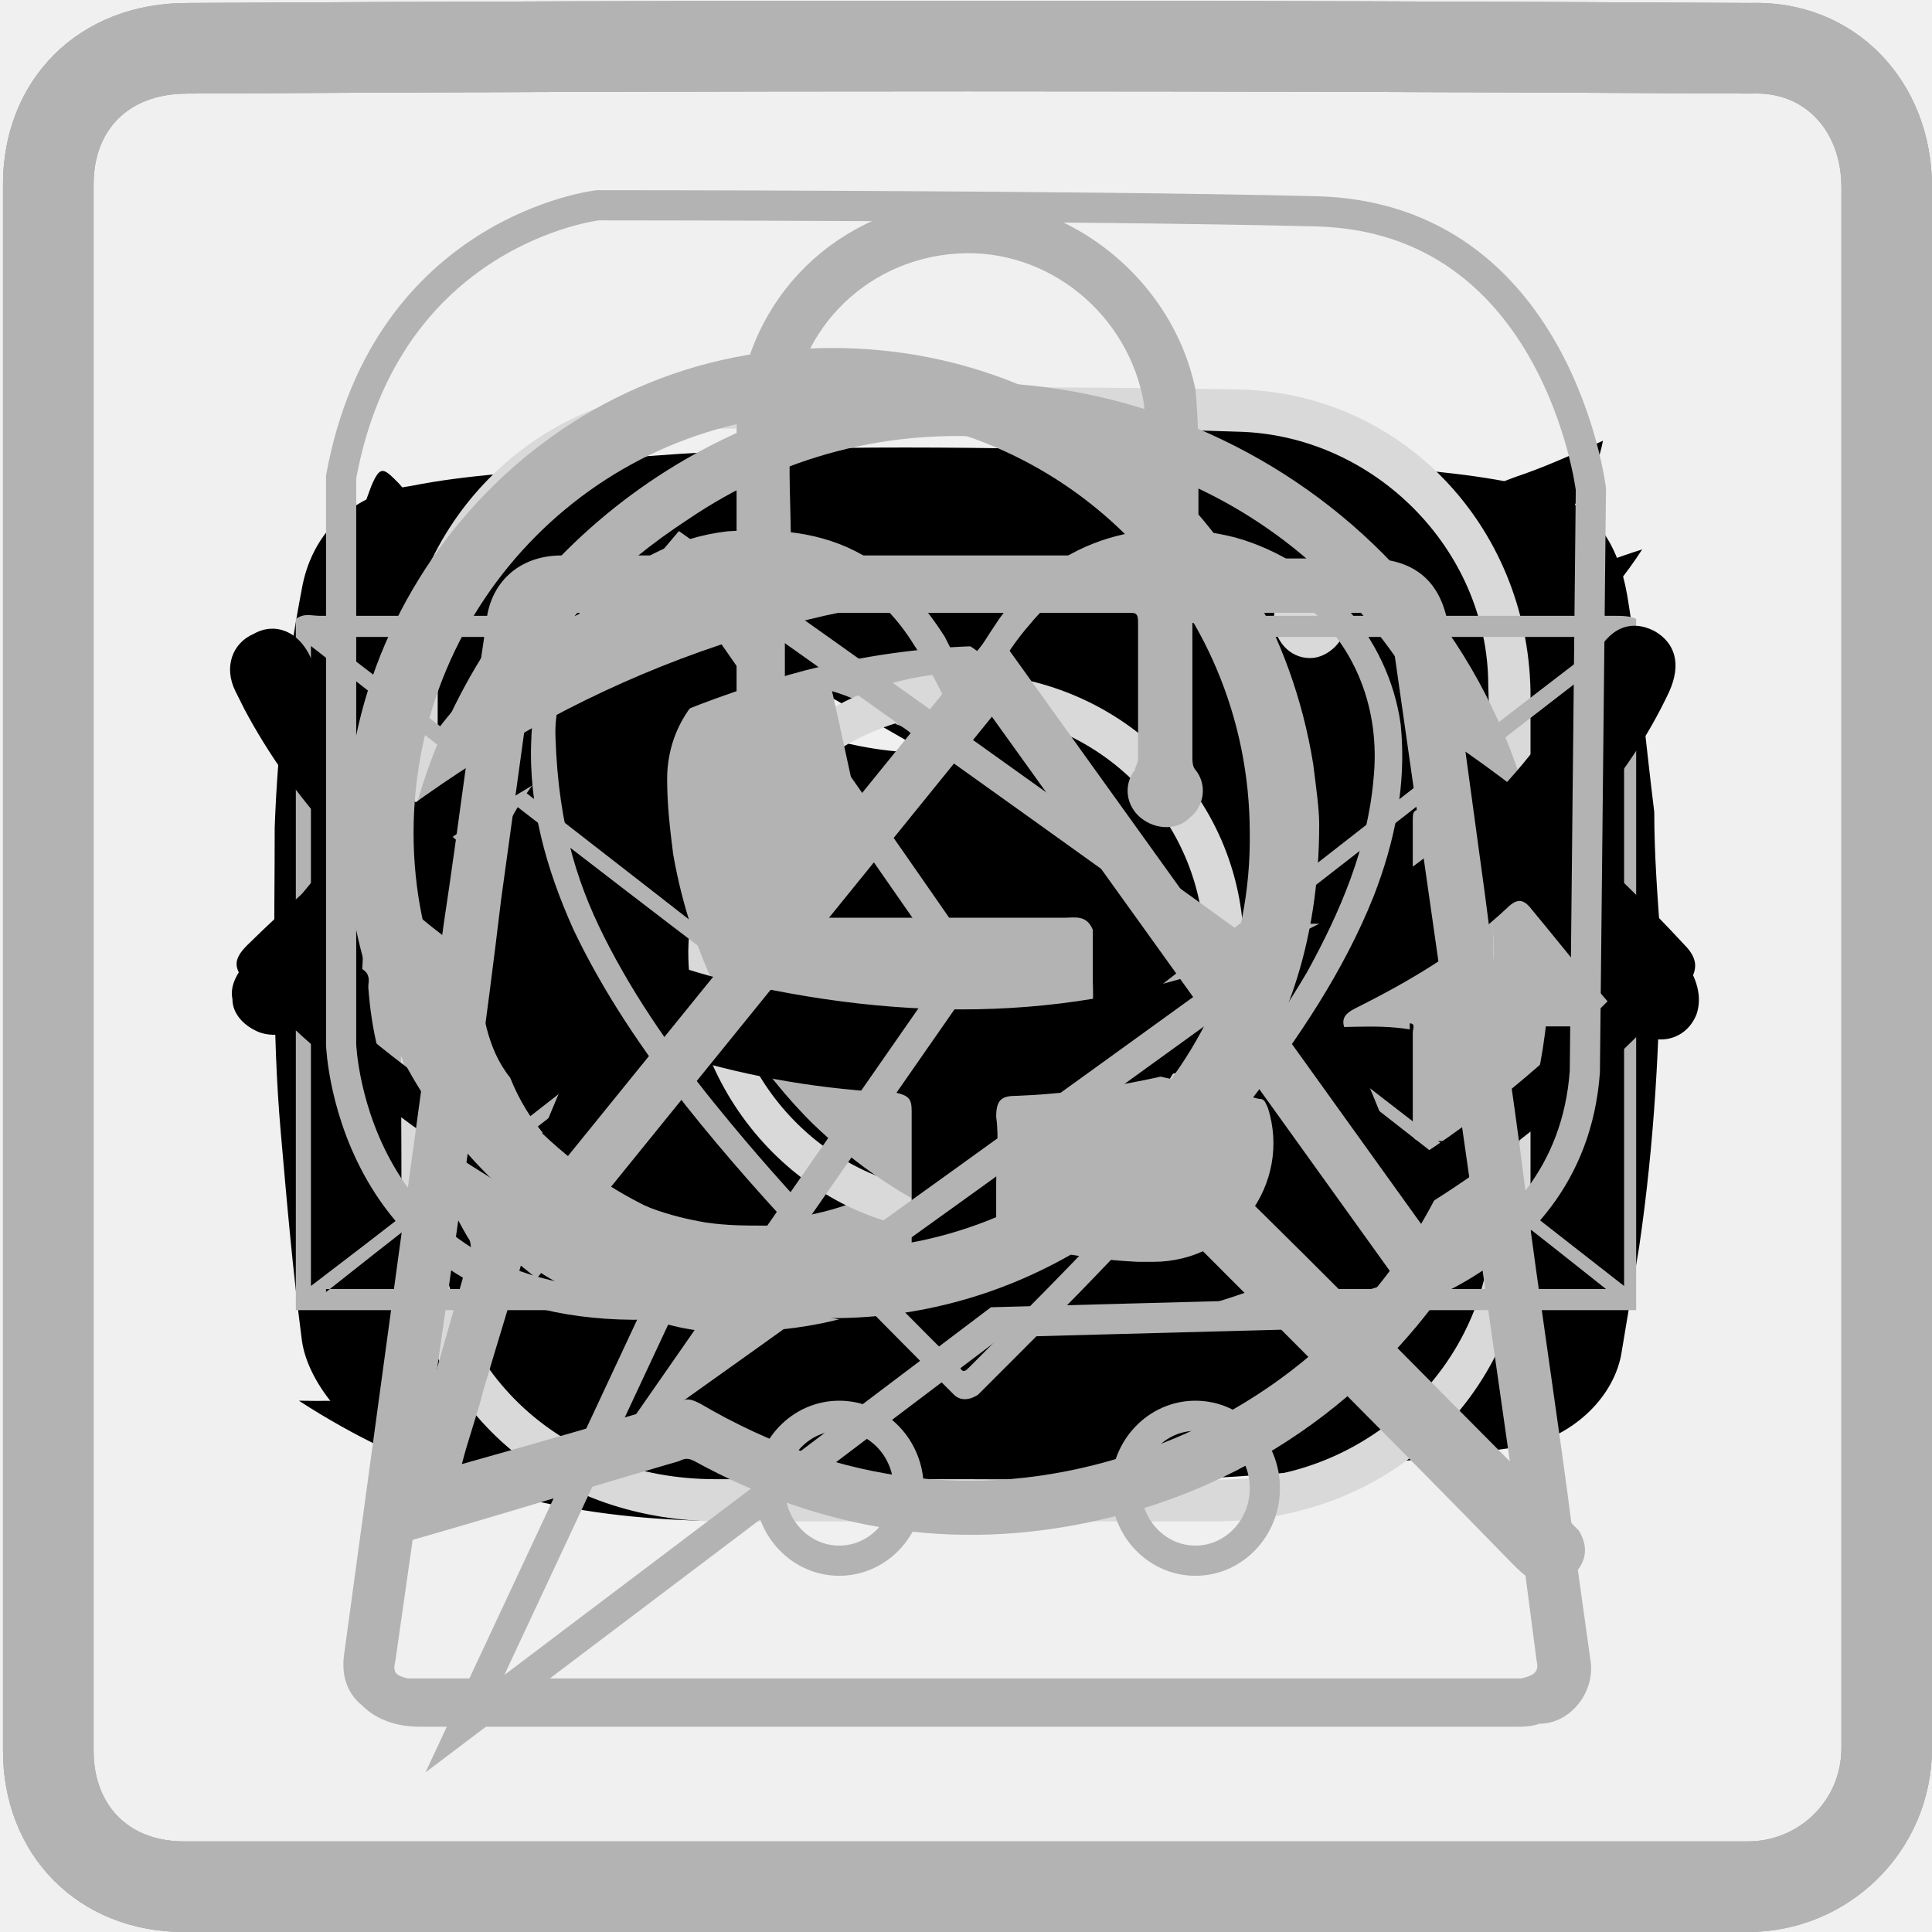
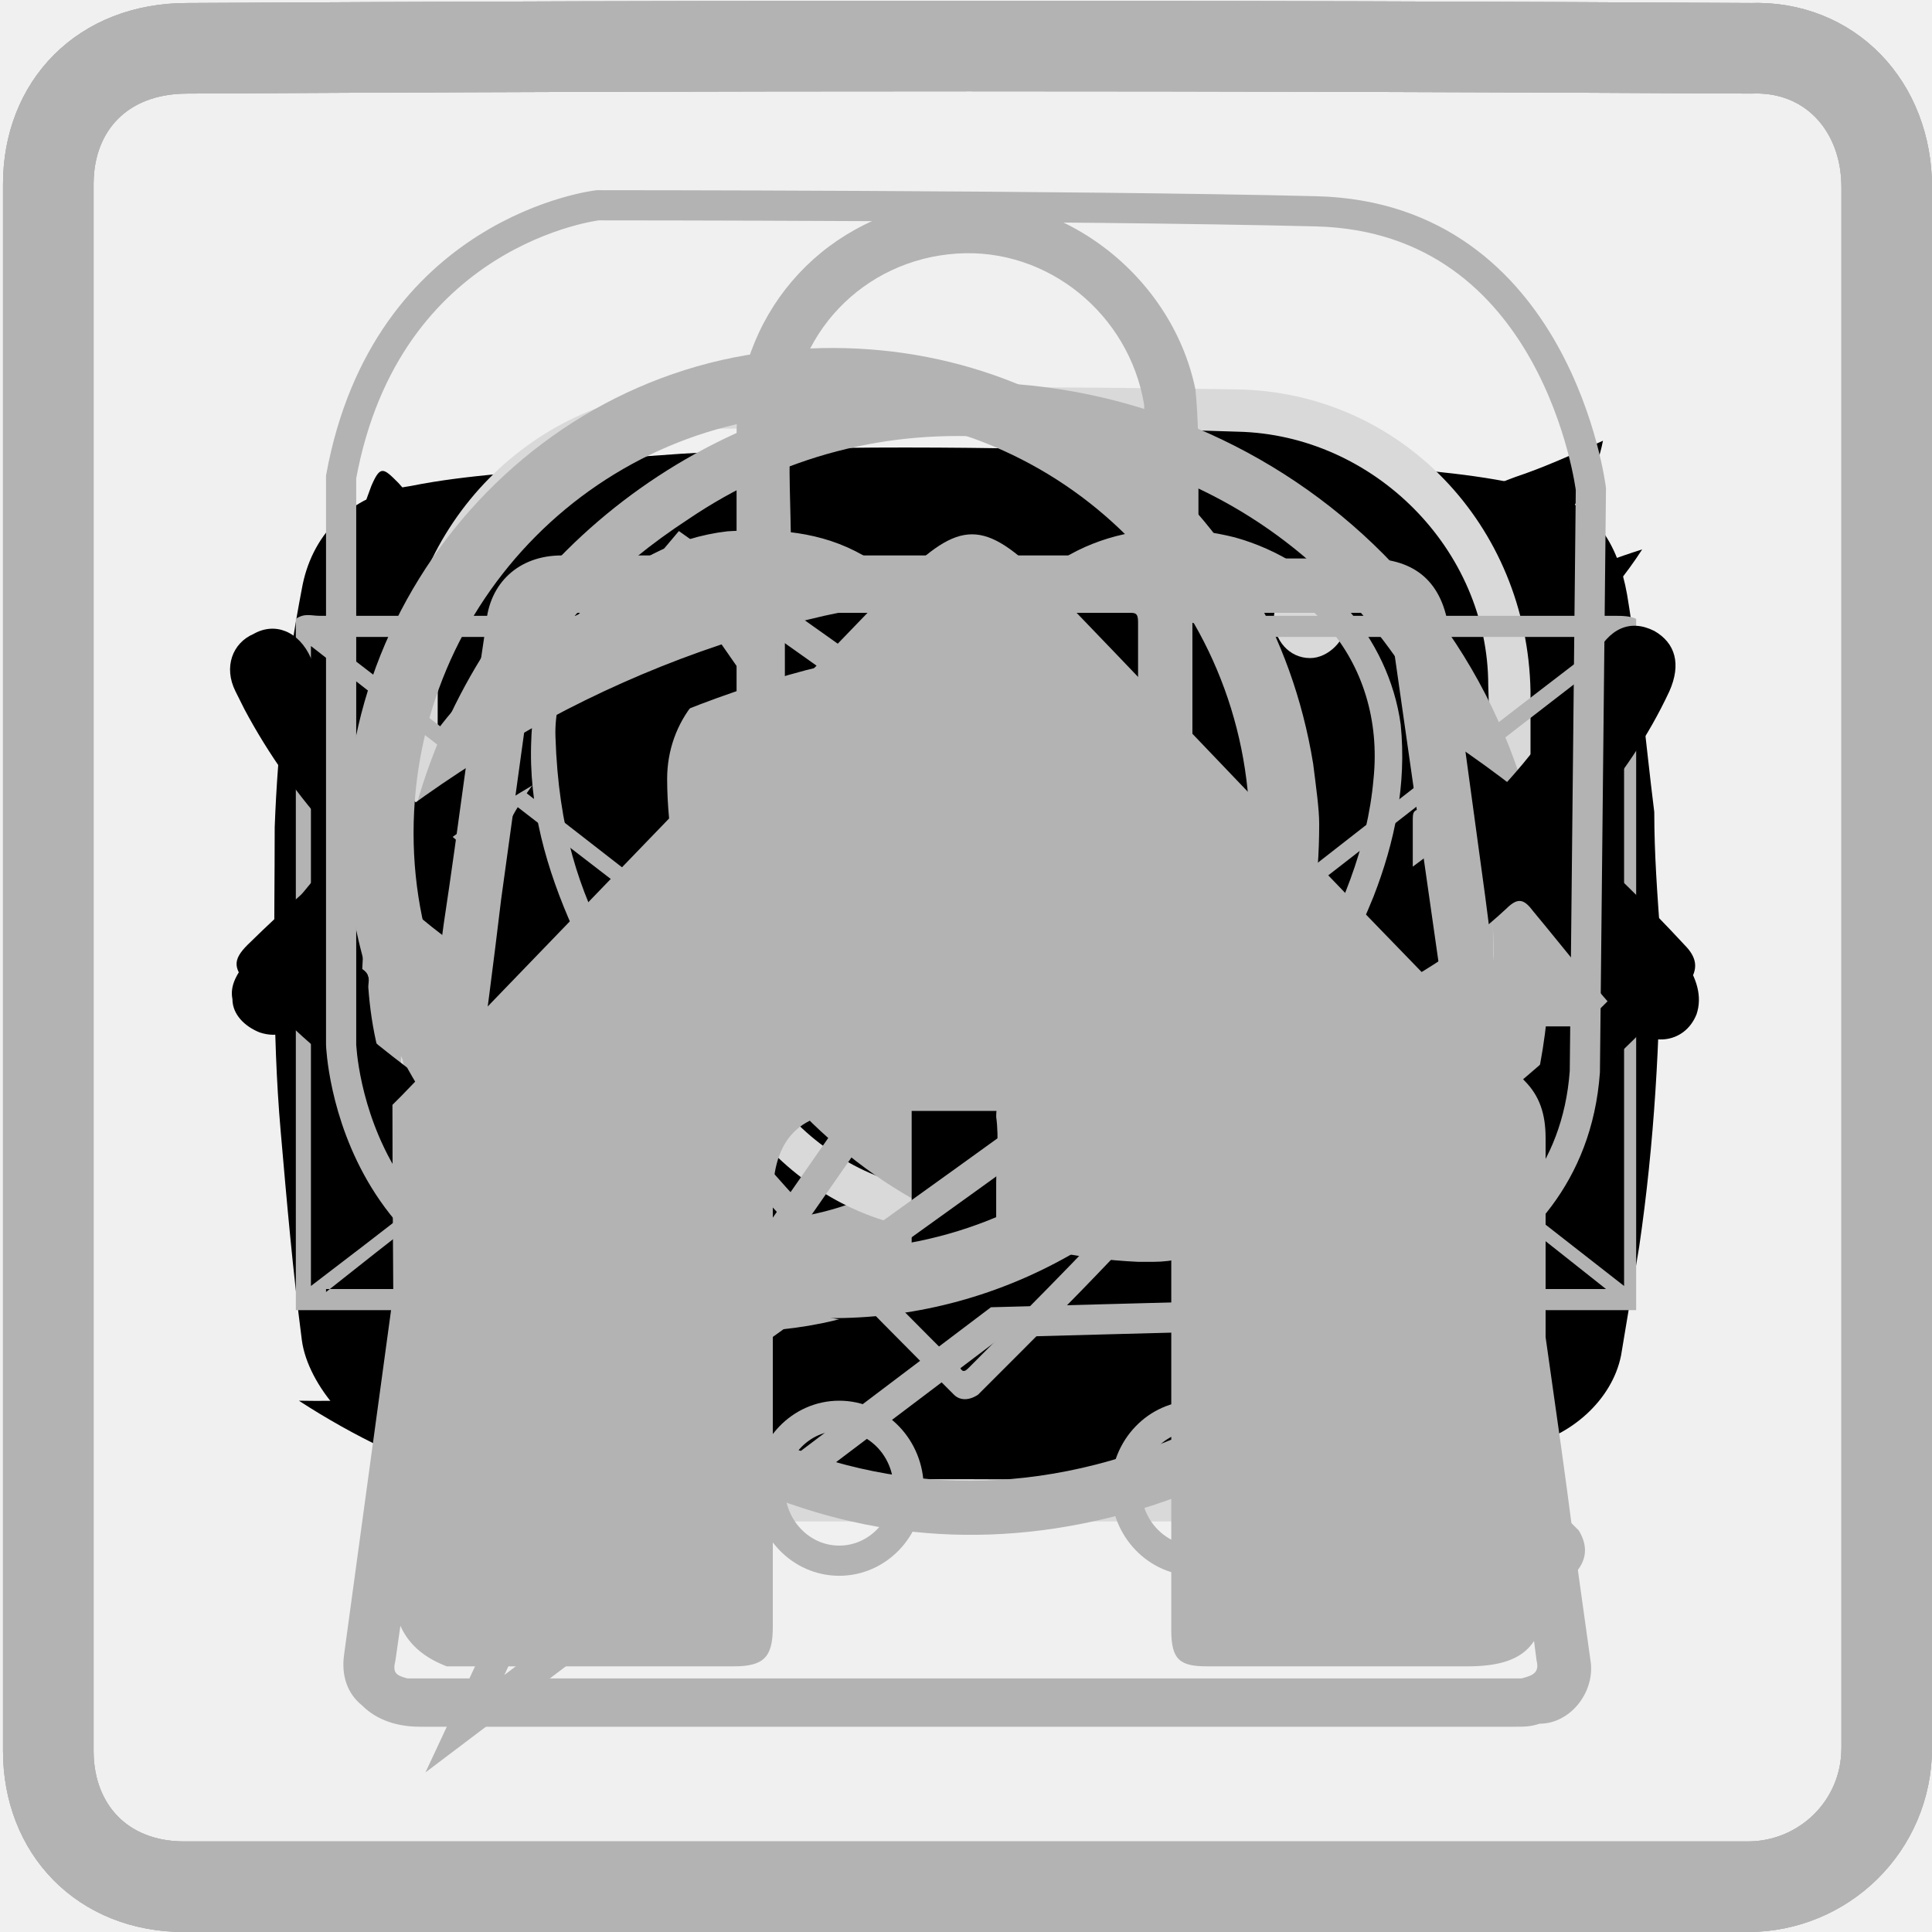
<svg xmlns="http://www.w3.org/2000/svg" version="1.1" x="0px" y="0px" width="64px" height="64px" enable-background="new 0 0 64 64" xml:space="preserve">
  <g id="facebook">
    <path fill-rule="evenodd" clip-rule="evenodd" fill="none" stroke-miterlimit="10" d="   M62.2,53.6c-0.3,1.9-1,3.7-2.3,5.2c-1.5,1.8-3.5,2.8-5.8,3.3c-0.2,0-0.4,0.1-0.6,0.1c-0.1-0.2-0.3-0.1-0.5-0.1C47,62,41,62,34.9,62   c-0.6,0-0.6,0-0.6-0.6c0-8.6,0-17.1,0-25.7c0-0.3,0-0.6,0.4-0.7c2.1,0,4.1,0,6.2,0c0.4,0,0.5-0.1,0.5-0.5c0.1-1.4,0.2-2.8,0.4-4.1   c0.1-0.5,0.1-0.9,0.1-1.4c0-0.3-0.1-0.4-0.4-0.4c-2.2,0-4.4,0-6.6,0c-0.4,0-0.4-0.1-0.4-0.5c0-1.7,0-3.4,0-5.2   c0-1.6,0.7-2.8,2.3-3.4c0.4-0.2,0.8-0.3,1.3-0.3c1.2,0,2.4,0,3.6,0c0.3,0,0.4,0,0.4-0.4c0-1.4,0-2.9,0-4.3c0-0.3-0.1-0.4-0.3-0.4   c-2.1,0-4.1-0.1-6.2,0c-1.6,0.1-3.2,0.4-4.6,1.4c-1.5,1-2.3,2.5-2.8,4.2c-0.5,1.8-0.4,3.6-0.4,5.3c0,1,0,2,0,3   c0,0.3-0.1,0.4-0.4,0.4c-1.3,0-2.6,0-3.9,0c-0.3,0-0.4,0-0.4,0.4c0,1.9,0,3.8,0,5.7c0,0.3,0.1,0.4,0.4,0.4c1.4,0,2.7,0,4.1,0   c0.3,0,0.3,0.1,0.3,0.4c0,8.8,0,17.6,0,26.4c0,0.3-0.1,0.4-0.4,0.4c-5.3,0-10.6,0-16,0c-2.3,0-4.5-0.8-6.3-2.4   C3.5,58.3,2.4,56.3,2,54c-0.1-0.6-0.2-1.1-0.2-1.7c0-13.6,0-27.1,0-40.7c0-2.4,0.8-4.6,2.4-6.5c1.3-1.5,3-2.5,4.9-3.1   c0.8-0.2,1.6-0.3,2.4-0.3c13.6,0,27.3,0,40.9,0c2.2,0,4.1,0.7,5.9,2C60.2,5.1,61.3,7,62,9.1c0.1,0.4,0.2,0.8,0.2,1.3   c-0.2,0.1-0.1,0.3-0.1,0.5c0,9.9,0,19.8,0,29.7c0,4.2,0,8.4,0,12.6C62.1,53.3,62,53.5,62.2,53.6z" />
  </g>
  <g id="twitter">
    <path fill-rule="evenodd" clip-rule="evenodd" fill="none" stroke-miterlimit="10" d="   M31.9,62.5c-8.6,0-17.2,0-25.8,0c-2.7,0-4.5-1.9-4.6-4.5c0-17.3-0.1-34.6,0-51.9c0-2.6,1.8-4.5,4.6-4.5c17.3-0.1,34.5-0.1,51.8,0   c2.7,0,4.6,2,4.6,4.6c0,17.2,0,34.5,0,51.7c0,2.6-2.1,4.6-4.6,4.6C49.2,62.5,40.6,62.5,31.9,62.5z" />
    <path fill-rule="evenodd" clip-rule="evenodd" d="M53.1,14.6c-0.4,2.1-2,3.3-3.4,4.8c1.7,0,3.1-0.7,4.7-1.2   c-1.1,1.7-2.5,3-3.9,4.2c-0.5,0.4-0.7,0.7-0.7,1.3c0.3,4.8-1,9.2-3.3,13.3c-2.9,5.3-7.2,9.2-12.9,11.5c-3.9,1.6-7.8,2.1-11.9,1.8   c-4.2-0.3-8.1-1.5-11.8-3.9c5.6,0.1,9.3-1,13.2-3.9C19,42,16.1,40,14.6,36c1,0,1.9,0,2.8,0c0.2,0,0.5,0.1,0.5-0.2   c0-0.3-0.3-0.3-0.5-0.4c-2.5-0.8-4.1-2.6-5.3-4.9c-0.6-1.2-0.9-2.4-0.7-3.9c1.2,0.6,2.6,0.9,4.3,1.3c-2.1-1.5-3.3-3.3-3.9-5.5   c-0.6-2.2-0.3-4.2,0.5-6.3c0.3-0.7,0.4-0.6,0.9-0.1c3.7,4.3,8.4,7,13.9,8.4c1.2,0.3,2.5,0.6,3.8,0.5c0.6,0,0.7-0.2,0.7-0.7   c0-1.7-0.1-3.4,0.7-5c1.3-2.9,3.6-4.6,6.6-5.3c2.9-0.7,5.5,0.1,7.8,2c1.2,1,2.4,0.3,3.5-0.1C51.1,15.5,52,15.1,53.1,14.6z" />
  </g>
  <g id="youtube">
    <path fill-rule="evenodd" clip-rule="evenodd" fill="none" stroke-width="3" stroke-miterlimit="10" d="M62.5,6.2   c0,17.2,0,34.5,0,51.7c0,2.6-2.1,4.6-4.6,4.6c-8.7,0-17.4,0-26,0c-8.6,0-17.2,0-25.8,0c-2.7,0-4.5-1.9-4.5-4.5   c0-17.3,0-34.6,0-51.9c0-2.6,1.8-4.5,4.6-4.5c17.3-0.1,34.5-0.1,51.8,0C60.6,1.5,62.5,3.5,62.5,6.2z" />
    <path fill-rule="evenodd" clip-rule="evenodd" d="M54.8,26.9C54.8,26.9,54.8,26.8,54.8,26.9    c-0.3-2.4-0.5-4.8-0.9-7.2c-0.3-1.7-1.1-3-2.9-3.5c-1.9-0.5-3.8-0.6-5.7-0.8c-2.9-0.3-5.9-0.5-8.9-0.5c-5.7-0.1-11.4-0.2-17,0.4    c-1,0.1-1.9,0.3-2.9,0.4c-1,0.1-1.9,0.2-2.9,0.4c-2.1,0.3-3.3,1.7-3.6,3.4c-0.5,2.6-0.8,5.2-0.9,7.9C9.1,30.7,9,34.1,9.3,37.5    c0.2,2.3,0.4,4.6,0.7,6.9c0.2,1.5,1.8,3.3,3.1,3.5c1.7,0.3,3.5,0.5,5.2,0.7c2.4,0.2,4.7,0.5,7.1,0.5c4.7,0,9.4,0.2,14.1-0.1    c1.7-0.1,3.3-0.2,5-0.4c2-0.2,4-0.4,6-0.7c1.5-0.3,2.9-1.5,3.2-3c0.2-1.2,0.4-2.4,0.6-3.6c0.5-3.4,0.7-6.9,0.7-10.3    C54.9,29.6,54.8,28.3,54.8,26.9z M42.9,32.3c-1.5,0.8-2.9,1.7-4.4,2.6c-2.7,1.6-5.5,3.1-8.2,4.7c-2.1,1.2-4.2,2.4-6.2,3.6    c-0.4,0.2-0.7,0.4-0.7-0.4c0-7.2,0-14.5,0-21.7c0-0.1,0-0.2,0.1-0.3c4.4,2.5,8.9,5.1,13.3,7.6c2,1.1,4,2.3,6,3.4    C43.3,31.9,43.4,32,42.9,32.3z" />
  </g>
  <g id="google+">
    <path fill-rule="evenodd" clip-rule="evenodd" fill="none" stroke-width="3" stroke-miterlimit="10" d="    M62.5,6.2c0,17.2,0,34.5,0,51.7c0,2.6-2.1,4.6-4.6,4.6c-8.7,0-17.4,0-26,0c-8.6,0-17.2,0-25.8,0c-2.7,0-4.5-1.9-4.5-4.5    c0-17.3,0-34.6,0-51.9c0-2.6,1.8-4.5,4.6-4.5c17.3-0.1,34.5-0.1,51.8,0C60.6,1.5,62.5,3.5,62.5,6.2z" />
    <path fill-rule="evenodd" clip-rule="evenodd" fill="#B3B3B3" d="M53.8,30.7v3.2c0,0.1-0.1,0.1-0.1,0.1c-1.2,0-2.4,0-3.5,0    C50,34,50,34,50,33.9c-0.2,0-0.1,0.2-0.1,0.3c0,1.1,0,2.1,0,3.2c0,0.3,0,0.4-0.4,0.4c-0.8,0-1.5,0-2.3,0c-0.4,0-0.4-0.1-0.4-0.4    c0-1.1,0-2.1,0-3.2c0-0.1,0.1-0.3-0.1-0.3c0,0.1,0,0.2,0,0.2c-1.2-0.2-2.4,0-3.6-0.1c-0.1,0-0.1,0-0.1-0.1v-3.2    c0-0.1,0.1-0.1,0.1-0.1c1.2,0,2.4,0,3.5,0c0.1,0,0.1,0,0.1,0.1c0.2,0,0.1-0.2,0.1-0.3c0-1.1,0-2.1,0-3.2c0-0.3,0-0.4,0.4-0.4    c0.8,0,1.5,0,2.3,0c0.4,0,0.4,0.1,0.4,0.4c0,1.1,0,2.1,0,3.2c0,0.1-0.1,0.3,0.1,0.3c0-0.1,0.1-0.1,0.1-0.1c1.2,0,2.4,0,3.5,0    C53.7,30.6,53.8,30.6,53.8,30.7z" />
    <path fill-rule="evenodd" clip-rule="evenodd" fill="#B3B3B3" d="M24.5,33.7c0-0.8,0-1.7,0-2.5c0-0.6,0.1-0.9,0.7-0.8   c0.2,0,0.4,0,0.6,0c3.2,0,6.3,0,9.5,0c0.3,0,0.7-0.1,0.9,0.4c0,0.2,0,0.5,0,0.7c0,0.3,0,0.6,0,1c0.1,2.5-0.6,4.8-2,6.9   c-0.9,1.4-2.2,2.3-3.6,3.2c-2.2,1.2-4.5,1.6-7,1.5c-1,0-2-0.4-2.9-0.6c-0.1,0-0.2-0.1-0.3,0c-1-0.6-2.2-1-3.1-1.8   c-0.7-0.6-1.4-1.2-2.1-1.7c-0.7-1.1-1.5-2.1-2-3.3c-0.6-1.3-0.9-2.6-1-4c0-0.2,0.1-0.4-0.2-0.6c0.1-2.4,0.6-4.7,1.8-6.9   c1.4-2.3,3.4-4,5.9-5.1c1.4-0.6,2.8-1,4.3-1c3.5-0.2,6.5,0.9,9.2,3.1c0,0.1,0.1,0.1,0.1,0.2c-0.1,0.1-0.2,0.1-0.2,0.3   c-0.8,0.6-1.2,1.4-1.9,2c-0.1,0-0.2,0.1-0.2,0.2c-0.1,0-0.3,0-0.3-0.2c-0.4-0.2-0.6-0.6-1-0.7c-0.9-0.7-2-1.2-3.2-1.3   c-1.3-0.5-2.7-0.3-4,0.1c-3.4,0.9-5.6,3.3-6.5,6.7c-0.2,0.9-0.3,1.8-0.2,2.8c0.2,1.2,0.3,2.4,1.1,3.4c0.6,1.5,1.6,2.6,3,3.4   c1,0.8,2.3,1.2,3.5,1.4c0.7,0.1,1.3,0.1,2,0.1c0.1,0,0.3,0.1,0.4-0.2c2.8-0.3,5-1.5,6.3-4c0.3-0.3,0.3-0.7,0.4-1   c0.3-0.2,0-0.6,0.2-0.9c0.3-0.6,0-0.7-0.6-0.7c-2,0-4,0-6,0c-0.2,0-0.5,0-0.7,0C25,33.8,24.7,34,24.5,33.7z" />
  </g>
  <path id="top-bandera" fill="#E5E7E9" fill-opacity="1" d="M0,288L48,272C96,256,192,224,288,197.3C384,171,480,149,576,165.3C672,181,768,235,864,250.7C960,267,1056,245,1152,250.7C1248,256,1344,288,1392,304L1440,320L1440,320L1392,320C1344,320,1248,320,1152,320C1056,320,960,320,864,320C768,320,672,320,576,320C480,320,384,320,288,320C192,320,96,320,48,320L0,320Z">
	</path>
  <path id="bottom-bandera" fill="#fff" fill-opacity="1" d="M0,288L48,272C96,256,192,224,288,197.3C384,171,480,149,576,165.3C672,181,768,235,864,250.7C960,267,1056,245,1152,250.7C1248,256,1344,288,1392,304L1440,320L1440,320L1392,320C1344,320,1248,320,1152,320C1056,320,960,320,864,320C768,320,672,320,576,320C480,320,384,320,288,320C192,320,96,320,48,320L0,320Z">
	</path>
  <g id="instagram">
    <path fill="none" stroke="#B3B3B3" stroke-width="3" stroke-miterlimit="10" d="M62.5,6.2c0,17.2,0,34.5,0,51.7   c0,2.6-2.1,4.6-4.6,4.6c-8.7,0-17.4,0-26,0s-17.2,0-25.8,0c-2.7,0-4.5-1.9-4.5-4.5c0-17.3,0-34.6,0-51.9c0-2.6,1.8-4.5,4.6-4.5   c17.3-0.1,34.5-0.1,51.8,0C60.6,1.5,62.5,3.5,62.5,6.2z" />
    <path fill-rule="evenodd" clip-rule="evenodd" fill="#D9D9D9" d="M50.7,22.9c-0.1-5.5-4.3-9.9-9.7-10c-6-0.1-12-0.1-18,0   c-5.3,0.1-9.6,4.5-9.7,9.8c-0.1,5.8,0,11.6,0,17.5c0,0.5,0,0.9,0.1,1.4c0.9,5.4,5,8.8,10.5,8.8c5.4,0,10.9,0,16.3,0   c6,0,10.5-4.4,10.5-10.5c0-2.8,0-5.5,0-8.3C50.7,28.7,50.7,25.8,50.7,22.9z M49.4,40.6c-0.1,4.5-3.9,8.2-8.4,8.4c-3,0.1-6,0-9,0v0   c-2.8,0-5.5,0-8.3,0c-5.2,0-9.1-3.7-9.2-9c-0.1-5.6,0-11.3,0-16.9c0-4.8,3.8-8.9,9-8.9c5.8,0,11.6-0.1,17.5,0.1   c4.5,0.1,8.3,3.9,8.3,8.4C49.5,28.6,49.5,34.6,49.4,40.6z" />
    <path fill-rule="evenodd" clip-rule="evenodd" fill="#D9D9D9" d="M32.1,22.3c-5-0.1-9.2,4.1-9.3,9.2c0,5,4.1,9.3,8.9,9.3   c5.3,0,9.5-4,9.5-9.2C41.3,26.5,37.2,22.4,32.1,22.3z M31.9,39.5c-4.4,0-7.9-3.7-7.9-8c0-4.3,3.7-7.9,8-7.9c4.4,0,8,3.6,7.9,8.1   C39.9,36,36.3,39.6,31.9,39.5z" />
    <path fill-rule="evenodd" clip-rule="evenodd" fill="#D9D9D9" d="M44.6,20.6c0,0.6-0.6,1.2-1.2,1.2c-0.7,0-1.2-0.6-1.2-1.3   c0-0.7,0.5-1.2,1.2-1.2C44,19.4,44.6,19.9,44.6,20.6z" />
  </g>
  <g id="whatsaap">
    <path fill="none" stroke="#B3B3B3" stroke-width="3" stroke-miterlimit="10" d="M62.5,6.2c0,17.2,0,34.5,0,51.7   c0,2.6-2.1,4.6-4.6,4.6c-8.7,0-17.4,0-26,0s-17.2,0-25.8,0c-2.7,0-4.5-1.9-4.5-4.5c0-17.3,0-34.6,0-51.9c0-2.6,1.8-4.5,4.6-4.5   c17.3-0.1,34.5-0.1,51.8,0C60.6,1.5,62.5,3.5,62.5,6.2z" />
    <g>
      <path fill-rule="evenodd" clip-rule="evenodd" fill="#B3B3B3" d="M50.5,26.2c-3.1-10.3-14.3-16-24.5-12.5    c-7.4,2.6-12.5,9.4-12.9,17.2c-0.2,3.6,0.6,7,2.4,10.1c0.1,0.1,0.1,0.3,0.1,0.4c-0.6,2.1-1.2,4.2-1.8,6.3c-0.3,1.2-0.7,2.3-1,3.5    c0.1,0,0.2,0,0.2,0c3.2-0.9,6.4-1.9,9.5-2.8c0.2-0.1,0.3-0.1,0.5,0c4.2,2.3,8.6,3,13.2,2C47,48.1,53.8,37.1,50.5,26.2z M49.4,33.1    c-0.5,6.9-5.1,12.8-11.7,15c-5,1.7-9.9,1.1-14.5-1.6c-0.2-0.1-0.4-0.2-0.6-0.1c-2.4,0.7-4.8,1.4-7.3,2.1c0.2-0.8,0.5-1.6,0.7-2.4    c0.5-1.7,1-3.3,1.5-5c0-0.2,0-0.3-0.1-0.4c-1.9-3.1-2.7-6.4-2.5-10c0.4-5.8,3-10.3,7.9-13.5c3.1-2.1,6.6-3,10.3-2.7    c6.5,0.5,11.4,3.7,14.5,9.5C49.1,26.9,49.7,29.9,49.4,33.1z" />
      <path fill-rule="evenodd" clip-rule="evenodd" fill="#B3B3B3" d="M38.2,41.8c-0.2,0-0.3,0-0.5,0c-4.2-0.2-7.8-1.7-10.8-4.6    c-2.5-2.5-4-5.5-4.6-8.9c-0.1-0.8-0.2-1.6-0.2-2.5c0-1.9,1.3-3.5,3.2-3.9c0.7-0.1,1.3-0.1,1.9,0.1c0.1,0,0.2,0.1,0.2,0.2    c0.5,2.1,0.9,4.2,1.4,6.2c0,0.1,0,0.2-0.1,0.3c-0.6,0.3-1.2,0.6-1.8,0.9c-0.1,0.1-0.2,0.1-0.1,0.3c1.3,3.4,3.7,5.8,7.2,7.1    c0.1,0.1,0.2,0,0.3-0.1c0.3-0.6,0.6-1.2,0.9-1.8c0.1-0.1,0.1-0.2,0.3-0.1c2.1,0.5,4.1,0.9,6.2,1.4c0.2,0,0.2,0.1,0.3,0.3    C42.8,39.2,40.9,41.8,38.2,41.8z" />
    </g>
  </g>
  <g id="carrito">
    <polyline fill="none" stroke-width="3" stroke-miterlimit="10" points="47.7,44.1 19.7,44.1 23.8,38.4 46.1,37     51.4,22.8 20.4,22.8 23.8,38.2 18.1,13.3 12.6,12.3   " />
    <ellipse fill="none" stroke="#B3B3B3" stroke-miterlimit="10" cx="27.8" cy="49.3" rx="2.3" ry="2.4" />
    <ellipse fill="none" stroke="#B3B3B3" stroke-miterlimit="10" cx="39.6" cy="49.3" rx="2.3" ry="2.4" />
  </g>
  <g id="mail">
    <path fill-rule="evenodd" clip-rule="evenodd" fill="#B3B3B3" d="M53.5,20.4H10.6c-0.3,0-0.5-0.1-0.8,0.1v0.1l0,22.8v0   c2.7,0,5.3,0,8,0h36.4v-0.1c0-7.6,0-15.2,0-22.7v-0.1C54,20.4,53.7,20.4,53.5,20.4z M10.9,21.1h42.2c0,0.2-0.2,0.3-0.3,0.4   C46,26.7,39.3,32,32.5,37.3c-0.3,0.2-0.5,0.3-0.9,0C24.8,32,17.9,26.6,11,21.3c0,0-0.1-0.1-0.2-0.1L10.9,21.1z M10.3,21.4   c4.6,3.6,9.1,7.1,13.7,10.6c-4.6,3.5-9.1,7.1-13.7,10.6V21.4z M10.8,42.8c4.4-3.5,8.8-6.8,13.1-10.3c0.4-0.3,0.6-0.1,0.9,0.1   c2.2,1.7,4.4,3.4,6.6,5.1c0.4,0.3,0.7,0.4,1.2,0c2.2-1.7,4.4-3.4,6.6-5.2c0.4-0.3,0.6-0.3,1,0c4.3,3.4,8.6,6.7,13,10.2H10.8z    M53.8,42.6C49.2,39,44.7,35.5,40.1,32c4.6-3.5,9.1-7.1,13.7-10.6V42.6z" />
  </g>
  <g id="user">
    <g>
      <path fill-rule="evenodd" clip-rule="evenodd" fill="none" stroke-miterlimit="10" d="M53.8,55.6    c-1.3-22-21.5-21.3-21.5-21.3c-20.2-0.9-22.1,21.3-22.1,21.3H53.8z" />
      <ellipse fill-rule="evenodd" clip-rule="evenodd" fill="none" stroke-miterlimit="10" cx="32.3" cy="19.7" rx="11.1" ry="11.3" />
    </g>
  </g>
  <g id="eye">
    <path fill-rule="evenodd" clip-rule="evenodd" stroke-width="2" stroke-miterlimit="10" d="   M55.8,31.3c-2.5-2.7-5.2-5.1-8.3-7.1c-6.2-3.9-12.9-5.4-20.2-3.8C19.8,22.1,13.6,26,8.2,31.3c-0.5,0.5-0.5,0.8,0.1,1.4   c3,3,6.3,5.5,10,7.5c4.6,2.5,9.4,4,14.7,4c3.3,0,6.5-0.6,9.6-1.9c5.2-2.1,9.5-5.6,13.3-9.7C56.3,32.1,56.2,31.7,55.8,31.3z    M54.1,32.3c-4,4.2-8.6,7.7-14.3,9.4c-2.2,0.7-4.5,1-7.5,1c-5.1,0-10.2-1.9-15.1-4.8c-2.6-1.6-5-3.4-7.2-5.5   c-0.2-0.2-0.3-0.4,0-0.6c4.8-4.5,10.3-7.9,16.7-9.6c7.6-1.9,14.6-0.4,21,4c2.3,1.6,4.4,3.5,6.4,5.5C54.2,31.9,54.4,32,54.1,32.3z" />
    <circle fill-rule="evenodd" clip-rule="evenodd" fill="none" stroke-miterlimit="10" cx="32" cy="32" r="4.4" />
  </g>
  <g id="eye-off">
    <path fill-rule="evenodd" clip-rule="evenodd" stroke-width="0.90" stroke-miterlimit="10" d="   M56.2,33.6c-0.4,1-1.6,1.1-2.3,0.3c-1.1-1.2-2.1-2.5-3.1-3.7c-0.3-0.4-0.5-0.5-0.9-0.1c-1.5,1.4-3.2,2.4-5,3.3   c-0.4,0.2-0.5,0.4-0.3,0.8c0.6,1.4,1.2,2.8,1.7,4.2c0.2,0.5,0.3,1.1-0.1,1.6c-0.7,0.9-1.9,0.7-2.4-0.4c-0.6-1.4-1.2-2.8-1.8-4.3   c-0.2-0.5-0.4-0.5-0.8-0.4c-2.4,0.8-5,1.3-7.5,1.4c-0.5,0-0.7,0.1-0.7,0.7c0.1,0.7,0,1.5,0,2.2c0,0.8,0,1.6,0,2.3   c0,0.9-0.6,1.5-1.4,1.5c-0.8,0-1.4-0.6-1.4-1.5c0-1.6,0-3.1,0-4.7c0-0.4-0.1-0.5-0.5-0.6c-2.4-0.1-4.8-0.5-7.1-1.2   c-0.4-0.1-0.5-0.1-0.7,0.3c-0.6,1.4-1.1,2.8-1.7,4.2c-0.2,0.6-0.7,0.9-1.3,0.9c-0.6,0-1-0.3-1.3-0.9c-0.2-0.5-0.1-0.9,0.1-1.3   c0.5-1.3,1.1-2.6,1.6-3.9c0.2-0.4,0.2-0.5-0.2-0.7c-1.9-0.9-3.8-2-5.4-3.4c-0.3-0.3-0.5-0.2-0.7,0.1c-1,1.2-1.9,2.3-2.9,3.5   c-0.4,0.4-0.9,0.6-1.5,0.4c-0.5-0.2-0.9-0.6-0.9-1.1c-0.1-0.5,0.2-0.9,0.5-1.3c0.9-1.1,1.9-2.3,2.8-3.4c0.3-0.3,0.3-0.5,0-0.8   c-1.1-1.2-2.1-2.6-2.9-4.1c-0.1-0.2-0.2-0.4-0.3-0.6c-0.4-0.8-0.1-1.6,0.6-1.9c0.7-0.4,1.5-0.1,1.9,0.8c1.2,2.4,2.9,4.4,4.9,6.1   c3,2.6,6.5,4.2,10.4,4.9c6.1,1.2,12,0.8,17.7-2c4.1-2,7.3-4.9,9.5-9c0.5-1,1.2-1.3,2-0.9c0.7,0.4,0.9,1.1,0.5,2   c-0.7,1.5-1.6,2.8-2.7,4.1c-0.3,0.4-0.3,0.6,0,1c1.1,1.2,2.1,2.5,3.2,3.8C56.2,32.4,56.4,33,56.2,33.6z" />
  </g>
  <g id="bag">
    <path fill-rule="evenodd" clip-rule="evenodd" fill="#B3B3B3" d="M52.7,55.1c-0.2-1.4-0.4-2.9-0.6-4.3c-0.5-3.9-1.1-7.7-1.6-11.6   c-0.4-3.2-0.9-6.3-1.3-9.5c-0.4-2.9-0.8-5.9-1.2-8.8c-0.2-1.6-1.1-2.4-2.7-2.4c-1.8,0-3.5,0-5.3,0c-0.3,0-0.4-0.1-0.3-0.4   c0-0.7,0-1.5,0-2.2c0-1,0-2-0.1-3C38.8,9,34.9,6.1,31,6.7c-3.9,0.6-6.6,3.8-6.6,7.7c0,1.2,0,2.5,0,3.7c0,0.3-0.1,0.3-0.4,0.3   c-1.8,0-3.6,0-5.4,0c-1.4,0-2.4,0.9-2.5,2.3c-0.5,3.3-0.9,6.6-1.4,9.9c-0.5,3.7-1,7.4-1.5,11c-0.6,4.4-1.2,8.8-1.8,13.2   c-0.1,0.7,0.1,1.3,0.6,1.7c0.5,0.5,1.2,0.7,1.9,0.7c6.1,0,12.1,0,18.2,0c6,0,12.1,0,18.1,0c0.3,0,0.5,0,0.8-0.1   C52,57.1,52.8,56.1,52.7,55.1z M26.2,14.2c0-3.1,2.4-5.6,5.5-5.8c3-0.2,5.7,2,6.2,5c0,0.3,0.1,0.6,0.1,0.9c0,1.2,0,2.5,0,3.7   c0,0.3-0.1,0.4-0.4,0.4c-1.8,0-3.6,0-5.5,0c-1.8,0-3.7,0-5.5,0c-0.3,0-0.4-0.1-0.4-0.3C26.2,16.8,26.1,15.5,26.2,14.2z M50.4,55.6   c-0.1,0-0.2,0-0.3,0H13.9c-0.1,0-0.3,0-0.4,0c-0.4-0.1-0.5-0.2-0.4-0.6c0.6-4.2,1.2-8.4,1.8-12.6c0.6-4.2,1.2-8.4,1.7-12.6   c0.4-2.9,0.8-5.8,1.2-8.7c0.1-0.6,0.3-0.8,0.9-0.8c1.8,0,3.5,0,5.3,0c0.3,0,0.4,0.1,0.4,0.4c0,1.4,0,2.9,0,4.3c0,0.2,0,0.4-0.2,0.6   c-0.3,0.5-0.2,1.2,0.2,1.6c0.5,0.4,1.2,0.4,1.6,0c0.5-0.4,0.6-1.1,0.2-1.6c-0.1-0.2-0.2-0.3-0.2-0.6c0-1.5,0-2.9,0-4.4   c0-0.2,0.1-0.3,0.3-0.3c3.7,0,7.4,0,11.1,0c0.2,0,0.3,0,0.3,0.3c0,1.5,0,3,0,4.5c0,0.2-0.1,0.3-0.1,0.4c-0.4,0.5-0.3,1.2,0.2,1.6   c0.5,0.4,1.2,0.4,1.6,0c0.5-0.4,0.6-1.1,0.2-1.6c-0.1-0.1-0.1-0.3-0.1-0.4c0-1.5,0-3,0-4.5c0-0.3,0.1-0.3,0.4-0.3   c1.8,0,3.6,0,5.4,0c0.5,0,0.7,0.2,0.8,0.7c0.4,2.8,0.8,5.6,1.2,8.4c0.5,3.5,1,7,1.5,10.5c0.5,3.5,1,7,1.5,10.5   c0.2,1.5,0.4,3.1,0.6,4.6C51,55.4,50.8,55.5,50.4,55.6z" />
  </g>
  <g id="search">
    <path fill-rule="evenodd" clip-rule="evenodd" fill="#B3B3B3" d="M52.3,50.7c-0.2-0.2-0.4-0.4-0.6-0.6c-3.8-3.8-7.5-7.6-11.3-11.3  c-0.5-0.5-0.6-0.8-0.1-1.4c2.3-2.9,3.4-6.2,3.4-10.1c0-0.5-0.1-1.2-0.2-2c-1.4-8.6-8.8-14.5-17.5-13.7c-9.2,0.8-15.9,9.6-14.3,18.7  c2.2,12.1,16.2,17.4,25.8,9.9c0.5-0.4,0.8-0.4,1.2,0.1c3.8,3.8,7.6,7.6,11.4,11.5c0.2,0.2,0.4,0.4,0.6,0.5c0.5,0.3,1,0.3,1.4-0.1  C52.6,51.7,52.6,51.2,52.3,50.7z M27.6,41.4c-7.7,0-13.9-6.2-13.9-13.8c0-7.7,6.2-13.9,13.8-13.9c7.7,0,13.9,6.2,13.9,13.9  C41.5,35.2,35.3,41.4,27.6,41.4z" />
  </g>
  <g id="home">
-     <path fill-rule="evenodd" clip-rule="evenodd" fill="none" stroke-width="2" stroke-miterlimit="10" d="   M51.2,37.7c0,5,0,10,0,14.9c0,1.9-0.7,2.6-2.6,2.6c-2.8,0-5.7,0-8.6,0c-0.9,0-1.2-0.2-1.2-1.2c0-4.7,0-9.4,0-14.1   c0-0.3,0-0.6,0-0.8c-0.2-1.7-1.1-2.3-3.1-2.3c-2.4,0-4.8,0-7.2,0c-2,0-2.9,0.9-2.9,2.9c0,4.7,0,9.5,0,14.2c0,1-0.3,1.3-1.3,1.3   c-2.9,0-5.7,0-8.6,0c-0.3,0-0.6,0-0.9,0c-1.3-0.5-1.8-1.4-1.8-2.8c0.1-5.3,0-10.5,0-15.8c0.1-0.1,0.2-0.2,0.3-0.3   c5.5-5.7,11-11.4,16.5-17.1c2-2,2.8-2,4.8,0c3.2,3.3,6.3,6.6,9.5,9.9c2.1,2.2,4.3,4.4,6.4,6.7C51,36.3,51.2,36.9,51.2,37.7z" />
+     <path fill-rule="evenodd" clip-rule="evenodd" fill="#B3B3B3" stroke-width="2" stroke-miterlimit="10" d="   M51.2,37.7c0,5,0,10,0,14.9c0,1.9-0.7,2.6-2.6,2.6c-2.8,0-5.7,0-8.6,0c-0.9,0-1.2-0.2-1.2-1.2c0-4.7,0-9.4,0-14.1   c0-0.3,0-0.6,0-0.8c-0.2-1.7-1.1-2.3-3.1-2.3c-2.4,0-4.8,0-7.2,0c-2,0-2.9,0.9-2.9,2.9c0,4.7,0,9.5,0,14.2c0,1-0.3,1.3-1.3,1.3   c-2.9,0-5.7,0-8.6,0c-0.3,0-0.6,0-0.9,0c-1.3-0.5-1.8-1.4-1.8-2.8c0.1-5.3,0-10.5,0-15.8c0.1-0.1,0.2-0.2,0.3-0.3   c5.5-5.7,11-11.4,16.5-17.1c2-2,2.8-2,4.8,0c3.2,3.3,6.3,6.6,9.5,9.9c2.1,2.2,4.3,4.4,6.4,6.7C51,36.3,51.2,36.9,51.2,37.7z" />
    <polyline fill-rule="evenodd" clip-rule="evenodd" fill="none" stroke-miterlimit="10" points="7.8,34.5 32,9.5    55.7,33.8  " />
  </g>
  <g id="favorito">
    <path fill-rule="evenodd" clip-rule="evenodd" fill="#B3B3B3" stroke-width="0.9" stroke-miterlimit="10" d="   M46.4,24c-0.4-2.9-2.6-5.4-5.5-6.2c-2.8-0.7-5.8-0.1-7.8,2.7c-0.4,0.6-0.8,1.2-1.1,1.8c-0.3-0.4-0.5-0.8-0.7-1.2   c-0.7-1.1-1.5-2-2.7-2.7c-1.4-0.8-2.9-0.9-4.5-0.8c-3.5,0.4-6.4,3.4-6.5,6.9c-0.1,2.2,0.5,4.3,1.4,6.3c1,2.1,2.3,4,3.7,5.8   c2.7,3.4,5.8,6.5,8.9,9.6c0.2,0.2,0.5,0.2,0.8,0c0.5-0.5,0.9-0.9,1.4-1.4c2.7-2.7,5.3-5.4,7.6-8.3c1.6-2.1,3.1-4.3,4.1-6.8   C46.2,27.9,46.6,26,46.4,24z M45.5,25.8c-0.2,2.3-1.1,4.4-2.2,6.4c-1.3,2.2-2.8,4.2-4.5,6.1c-2.1,2.4-4.4,4.7-6.7,7   c-0.1,0.1-0.2,0.2-0.3,0c-2.6-2.6-5.2-5.2-7.6-8.1c-1.5-1.8-2.9-3.7-4-5.8c-1-1.9-1.7-3.9-1.8-7c-0.1-3,3.1-6.1,7-5.9   c2.2,0.1,3.8,1.1,4.9,2.9c0.4,0.6,0.8,1.3,1.1,2c0.1,0.2,0.2,0.4,0.5,0.4c0.3,0,0.4-0.2,0.5-0.4c0.5-1,1-1.9,1.7-2.7   c1.3-1.6,3.1-2.3,5.1-2.1C43.2,18.7,45.9,21.9,45.5,25.8z" />
  </g>
  <polygon id="estrella" fill-rule="evenodd" clip-rule="evenodd" fill="none" stroke-miterlimit="10" points="32,17.6 36.7,27.1   47.2,28.6 39.6,36 41.4,46.4 32,41.5 22.6,46.4 24.4,36 16.8,28.6 27.3,27.1 " />
  <g id="punto-1">
    <path fill-rule="evenodd" clip-rule="evenodd" fill="none" stroke="#B3B3B3" stroke-miterlimit="10" d="M41.8,32   c-6.5,4.7-13,9.4-19.6,14.1c0,0,0,0,0,0c3.2-4.6,6.4-9.2,9.6-13.8c0.1-0.2,0.1-0.3,0-0.5c-3.1-4.5-6.3-9-9.4-13.5   c-0.1-0.1-0.1-0.2-0.2-0.3C28.7,22.6,35.3,27.3,41.8,32z" />
  </g>
  <g id="subir">
    <path fill="none" stroke="#B3B3B3" stroke-width="3" stroke-miterlimit="10" d="M62.5,6.2c0,17.2,0,34.5,0,51.7   c0,2.6-2.1,4.6-4.6,4.6c-8.7,0-17.4,0-26,0s-17.2,0-25.8,0c-2.7,0-4.5-1.9-4.5-4.5c0-17.3,0-34.6,0-51.9c0-2.6,1.8-4.5,4.6-4.5   c17.3-0.1,34.5-0.1,51.8,0C60.6,1.5,62.5,3.5,62.5,6.2z" />
    <polyline fill-rule="evenodd" clip-rule="evenodd" fill="none" stroke="#B3B3B3" stroke-width="1.75" stroke-miterlimit="10" points="   17.1,41.8 32.9,22.3 46.9,41.8  " />
  </g>
  <g id="comentarios">
    <path fill="none" stroke="#B3B3B3" stroke-miterlimit="10" d="M52.7,16.2c0,0-1.1-9-9.1-9.2c-8-0.2-23.8-0.2-23.8-0.2s-7,0.8-8.5,9   v18.8c0,0,0.3,9.1,10.6,8.6l-6.5,13.9L33,43.8l11.2-0.3c0,0,7.8-1.1,8.3-8L52.7,16.2z" />
  </g>
</svg>
